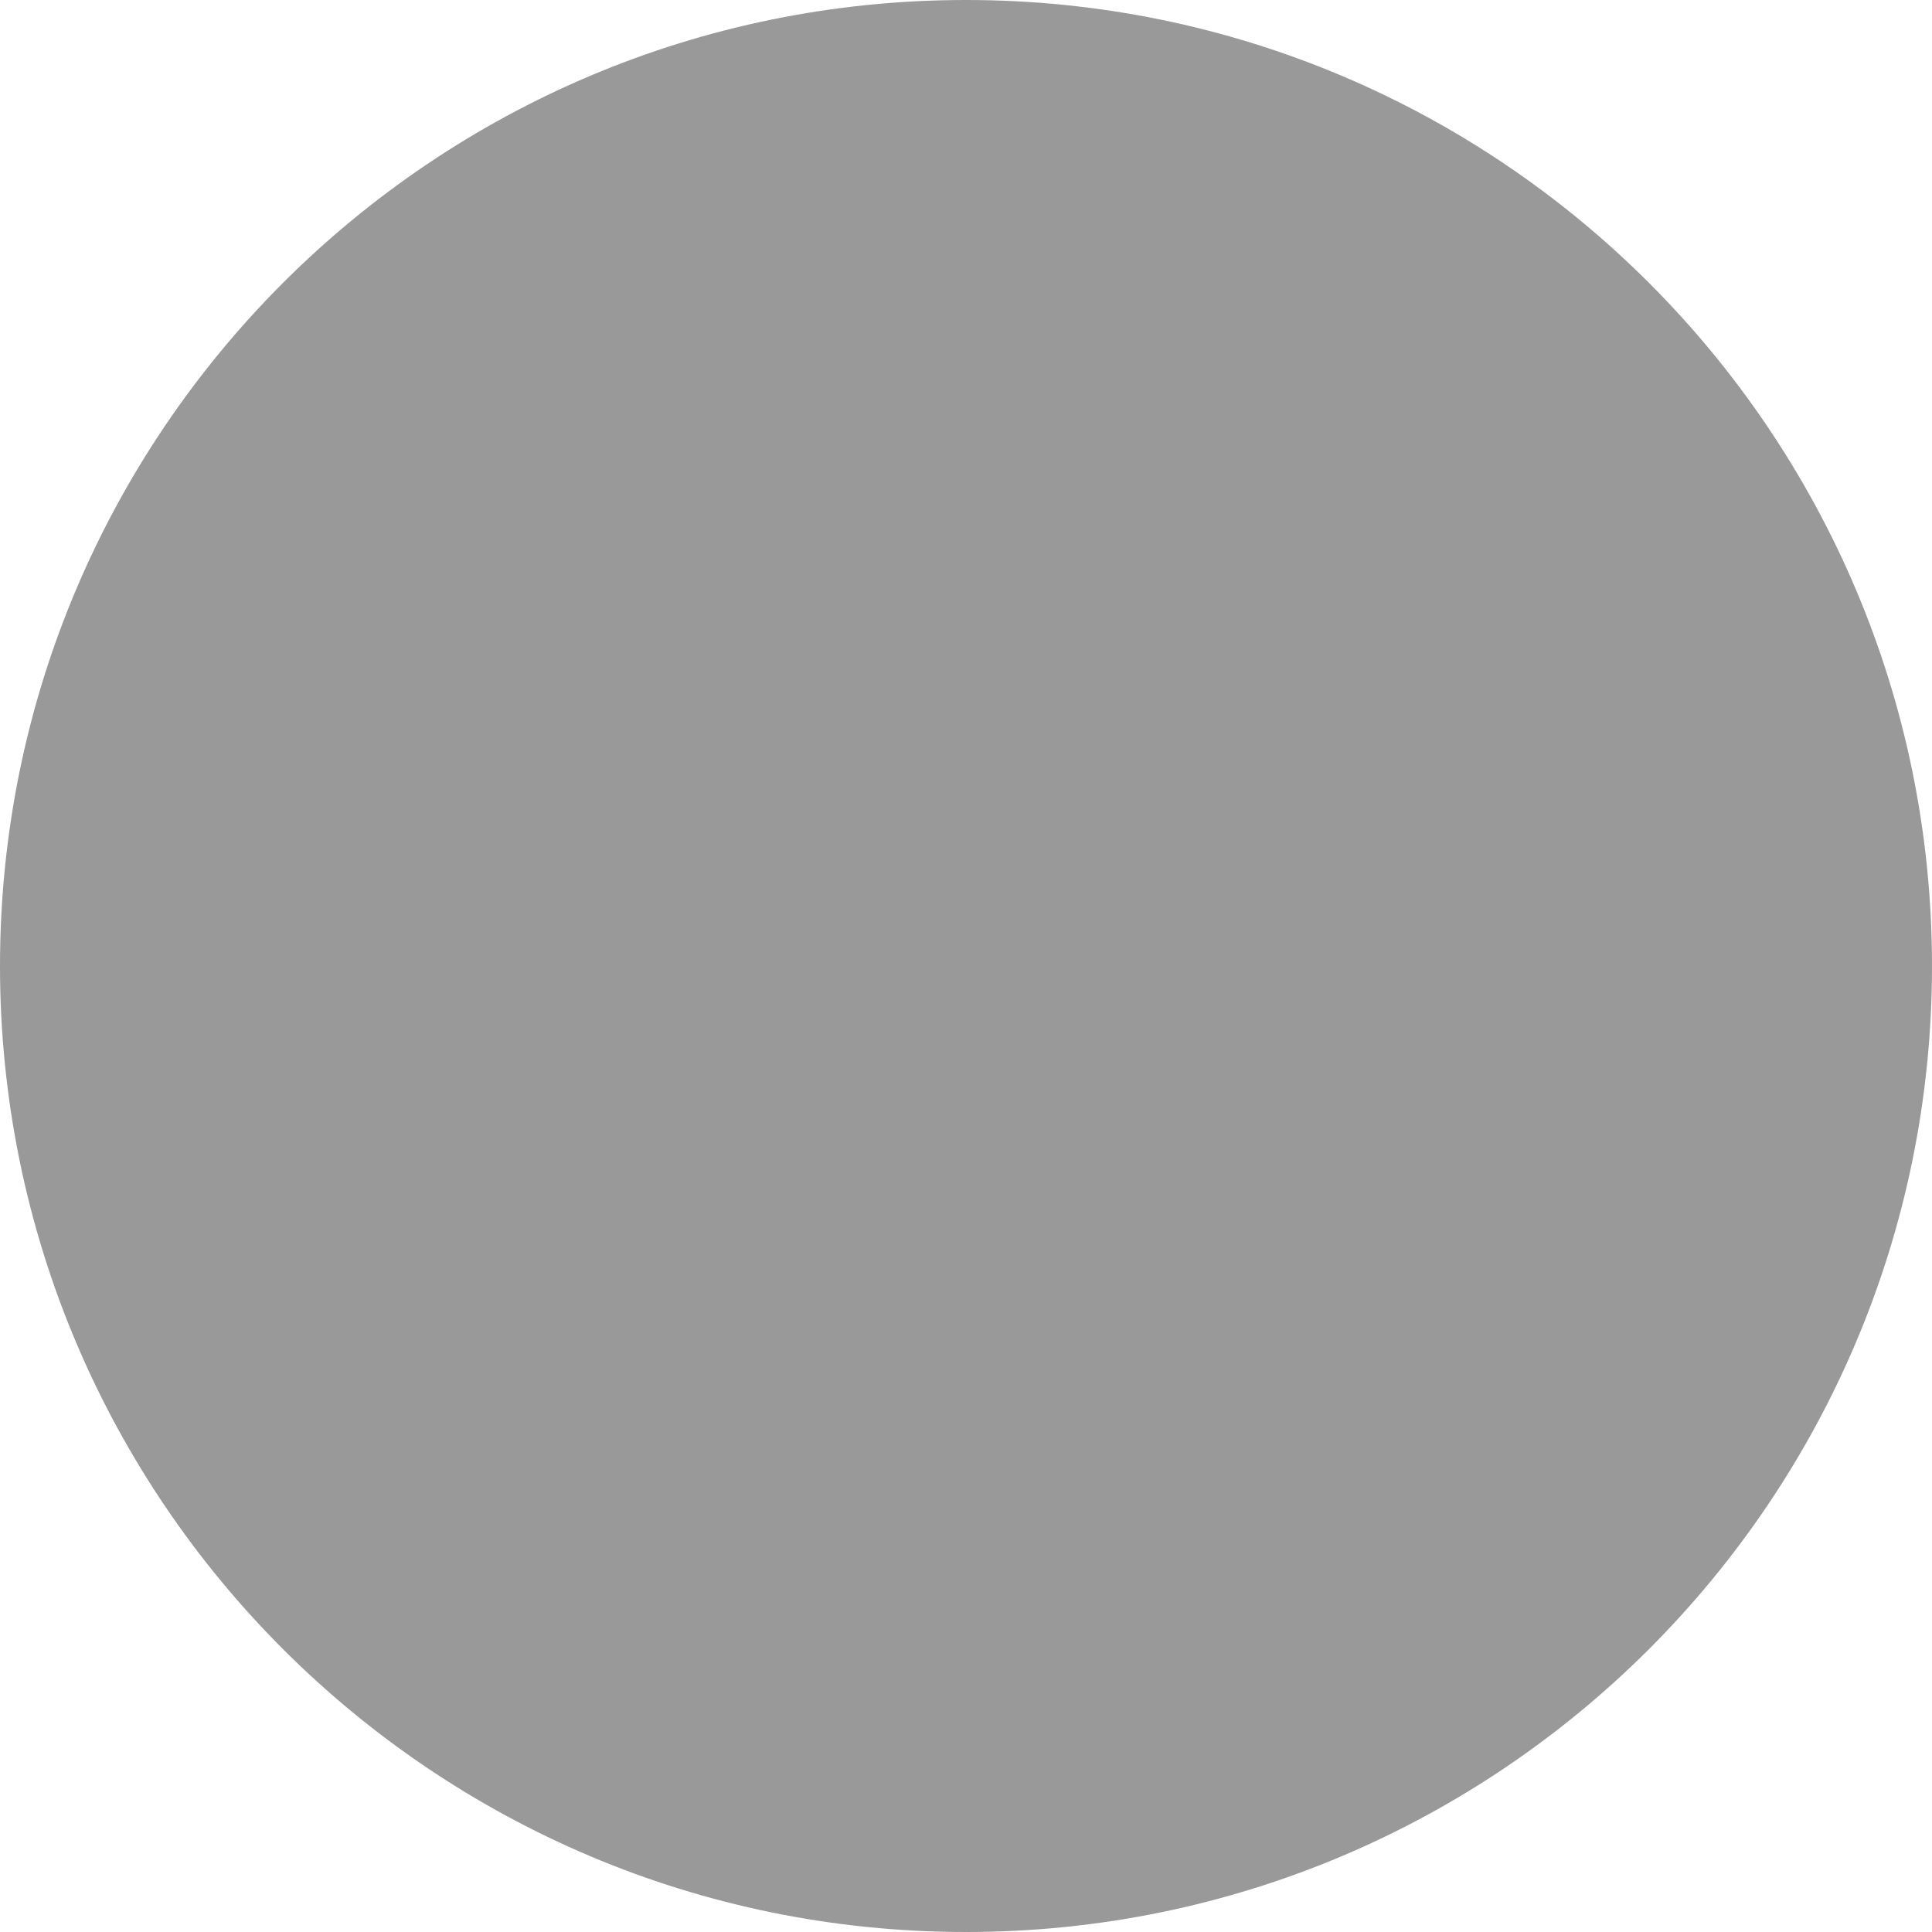
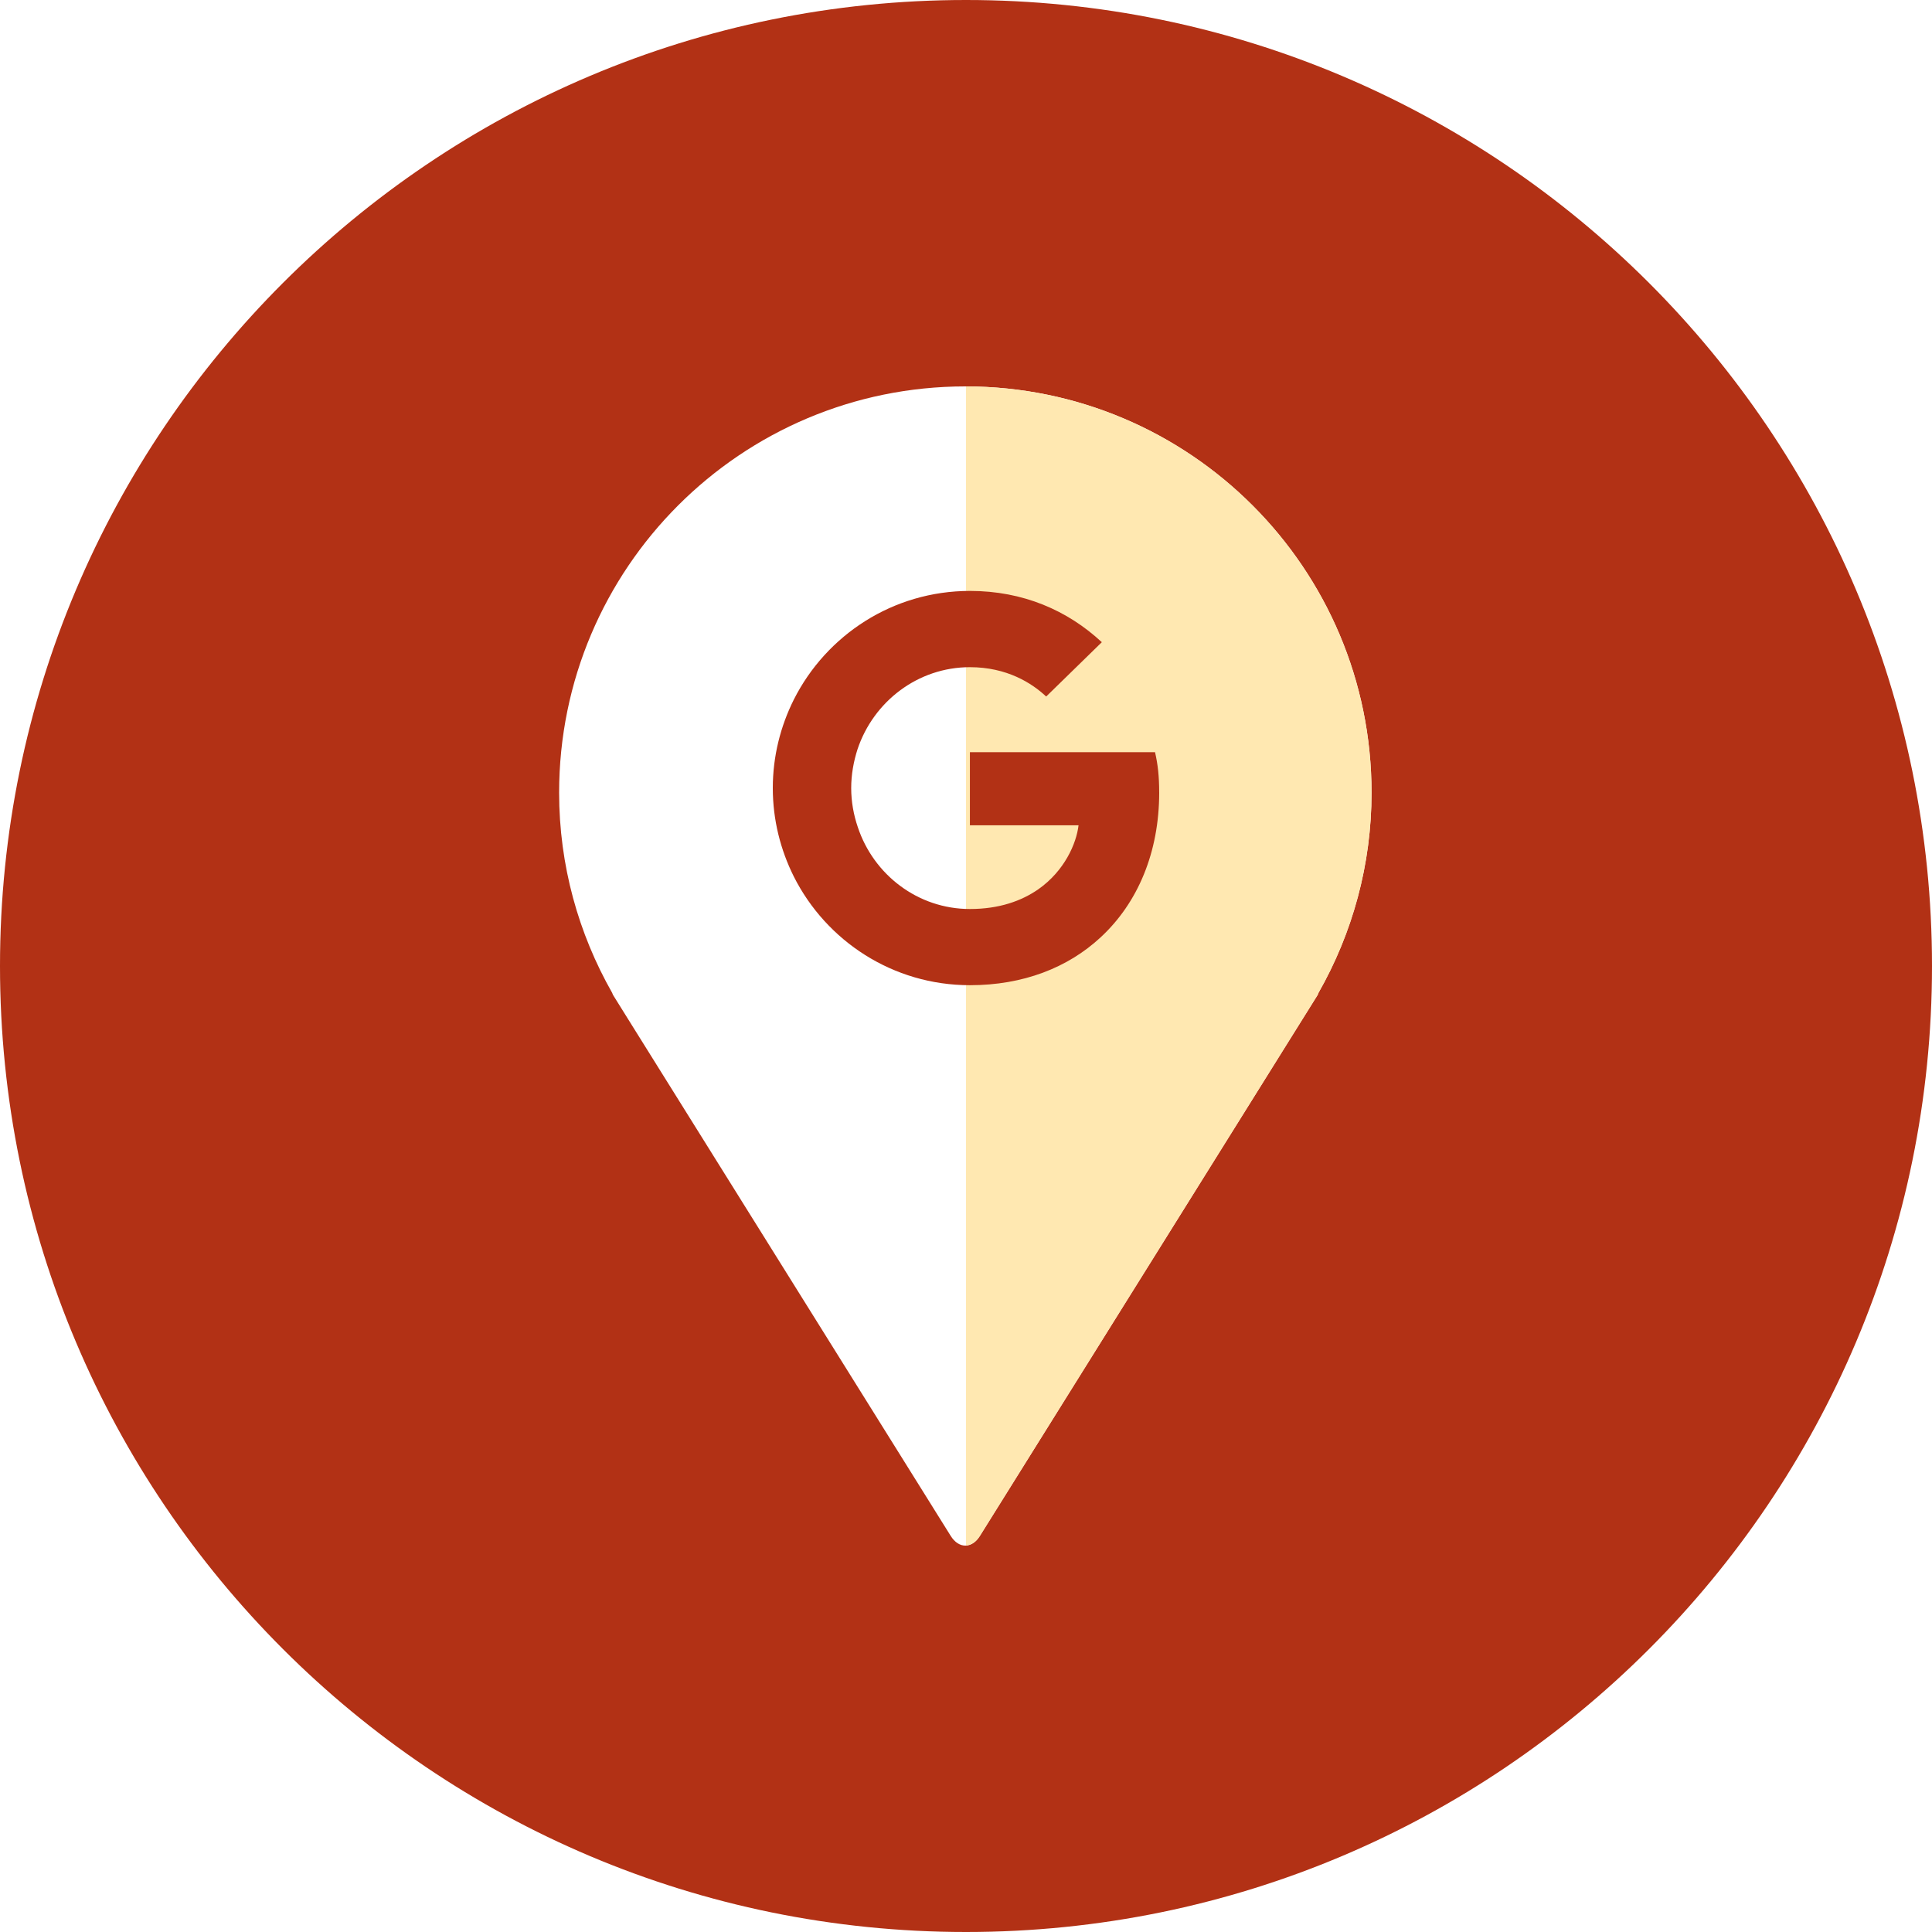
- <svg xmlns="http://www.w3.org/2000/svg" width="100px" height="100px" viewBox="0 0 100 100" version="1.1">
-   <defs />
-   <g id="Page-1" stroke="none" stroke-width="1" fill="none" fill-rule="evenodd">
-     <circle id="circle" fill="#999999" cx="50" cy="50" r="50" />
-   </g>
+ <svg xmlns="http://www.w3.org/2000/svg" width="100" height="100" viewBox="0 0 100 100">
+   <path fill="#b23115" d="M49.965 20A21.03 21.03 0 0 0 28.94 41.027c0 3.772 1.007 7.305 2.747 10.365.016.034.025.077.045.109l.784 1.258c.005.009.01.019.017.027l16.678 26.716c.415.665 1.094.665 1.506 0l16.679-26.716c.006-.008.012-.019.016-.027L68.2 51.5c.02-.031.027-.075.043-.109 1.741-3.059 2.748-6.594 2.748-10.365A21.03 21.03 0 0 0 49.965 20M100 50c0 27.613-22.387 50-50 50S0 77.613 0 50 22.387 0 50 0s50 22.387 50 50" />
+   <path fill="#ffe8b1" d="M70.991 41.026c.001 3.636-.946 7.209-2.747 10.367-.019.033-.025.077-.045.108l-.784 1.259c-.005.007-.01.016-.017.025l-16.68 26.716c-.198.319-.457.475-.719.487V20.001a21.03 21.03 0 0 1 20.992 21.025" />
+   <path fill="#b23115" d="M60 41.017c0 3.107-1.112 5.726-3.038 7.505-1.69 1.566-4.003 2.472-6.758 2.472-3.991 0-7.437-2.29-9.116-5.623-.691-1.383-1.088-2.937-1.088-4.58s.397-3.198 1.088-4.58c1.679-3.333 5.125-5.625 9.115-5.625 2.755 0 5.057 1.01 6.827 2.654l-2.88 2.812c-.737-.692-2.03-1.519-3.947-1.519-2.698 0-4.988 1.78-5.815 4.24-.205.635-.33 1.316-.33 2.019s.125 1.383.341 2.018c.815 2.461 3.105 4.24 5.803 4.24 1.52 0 2.675-.42 3.539-1.02 1.359-.952 1.973-2.37 2.084-3.312h-5.623v-3.786h9.582c.147.635.215 1.248.215 2.086h0z" />
</svg>
